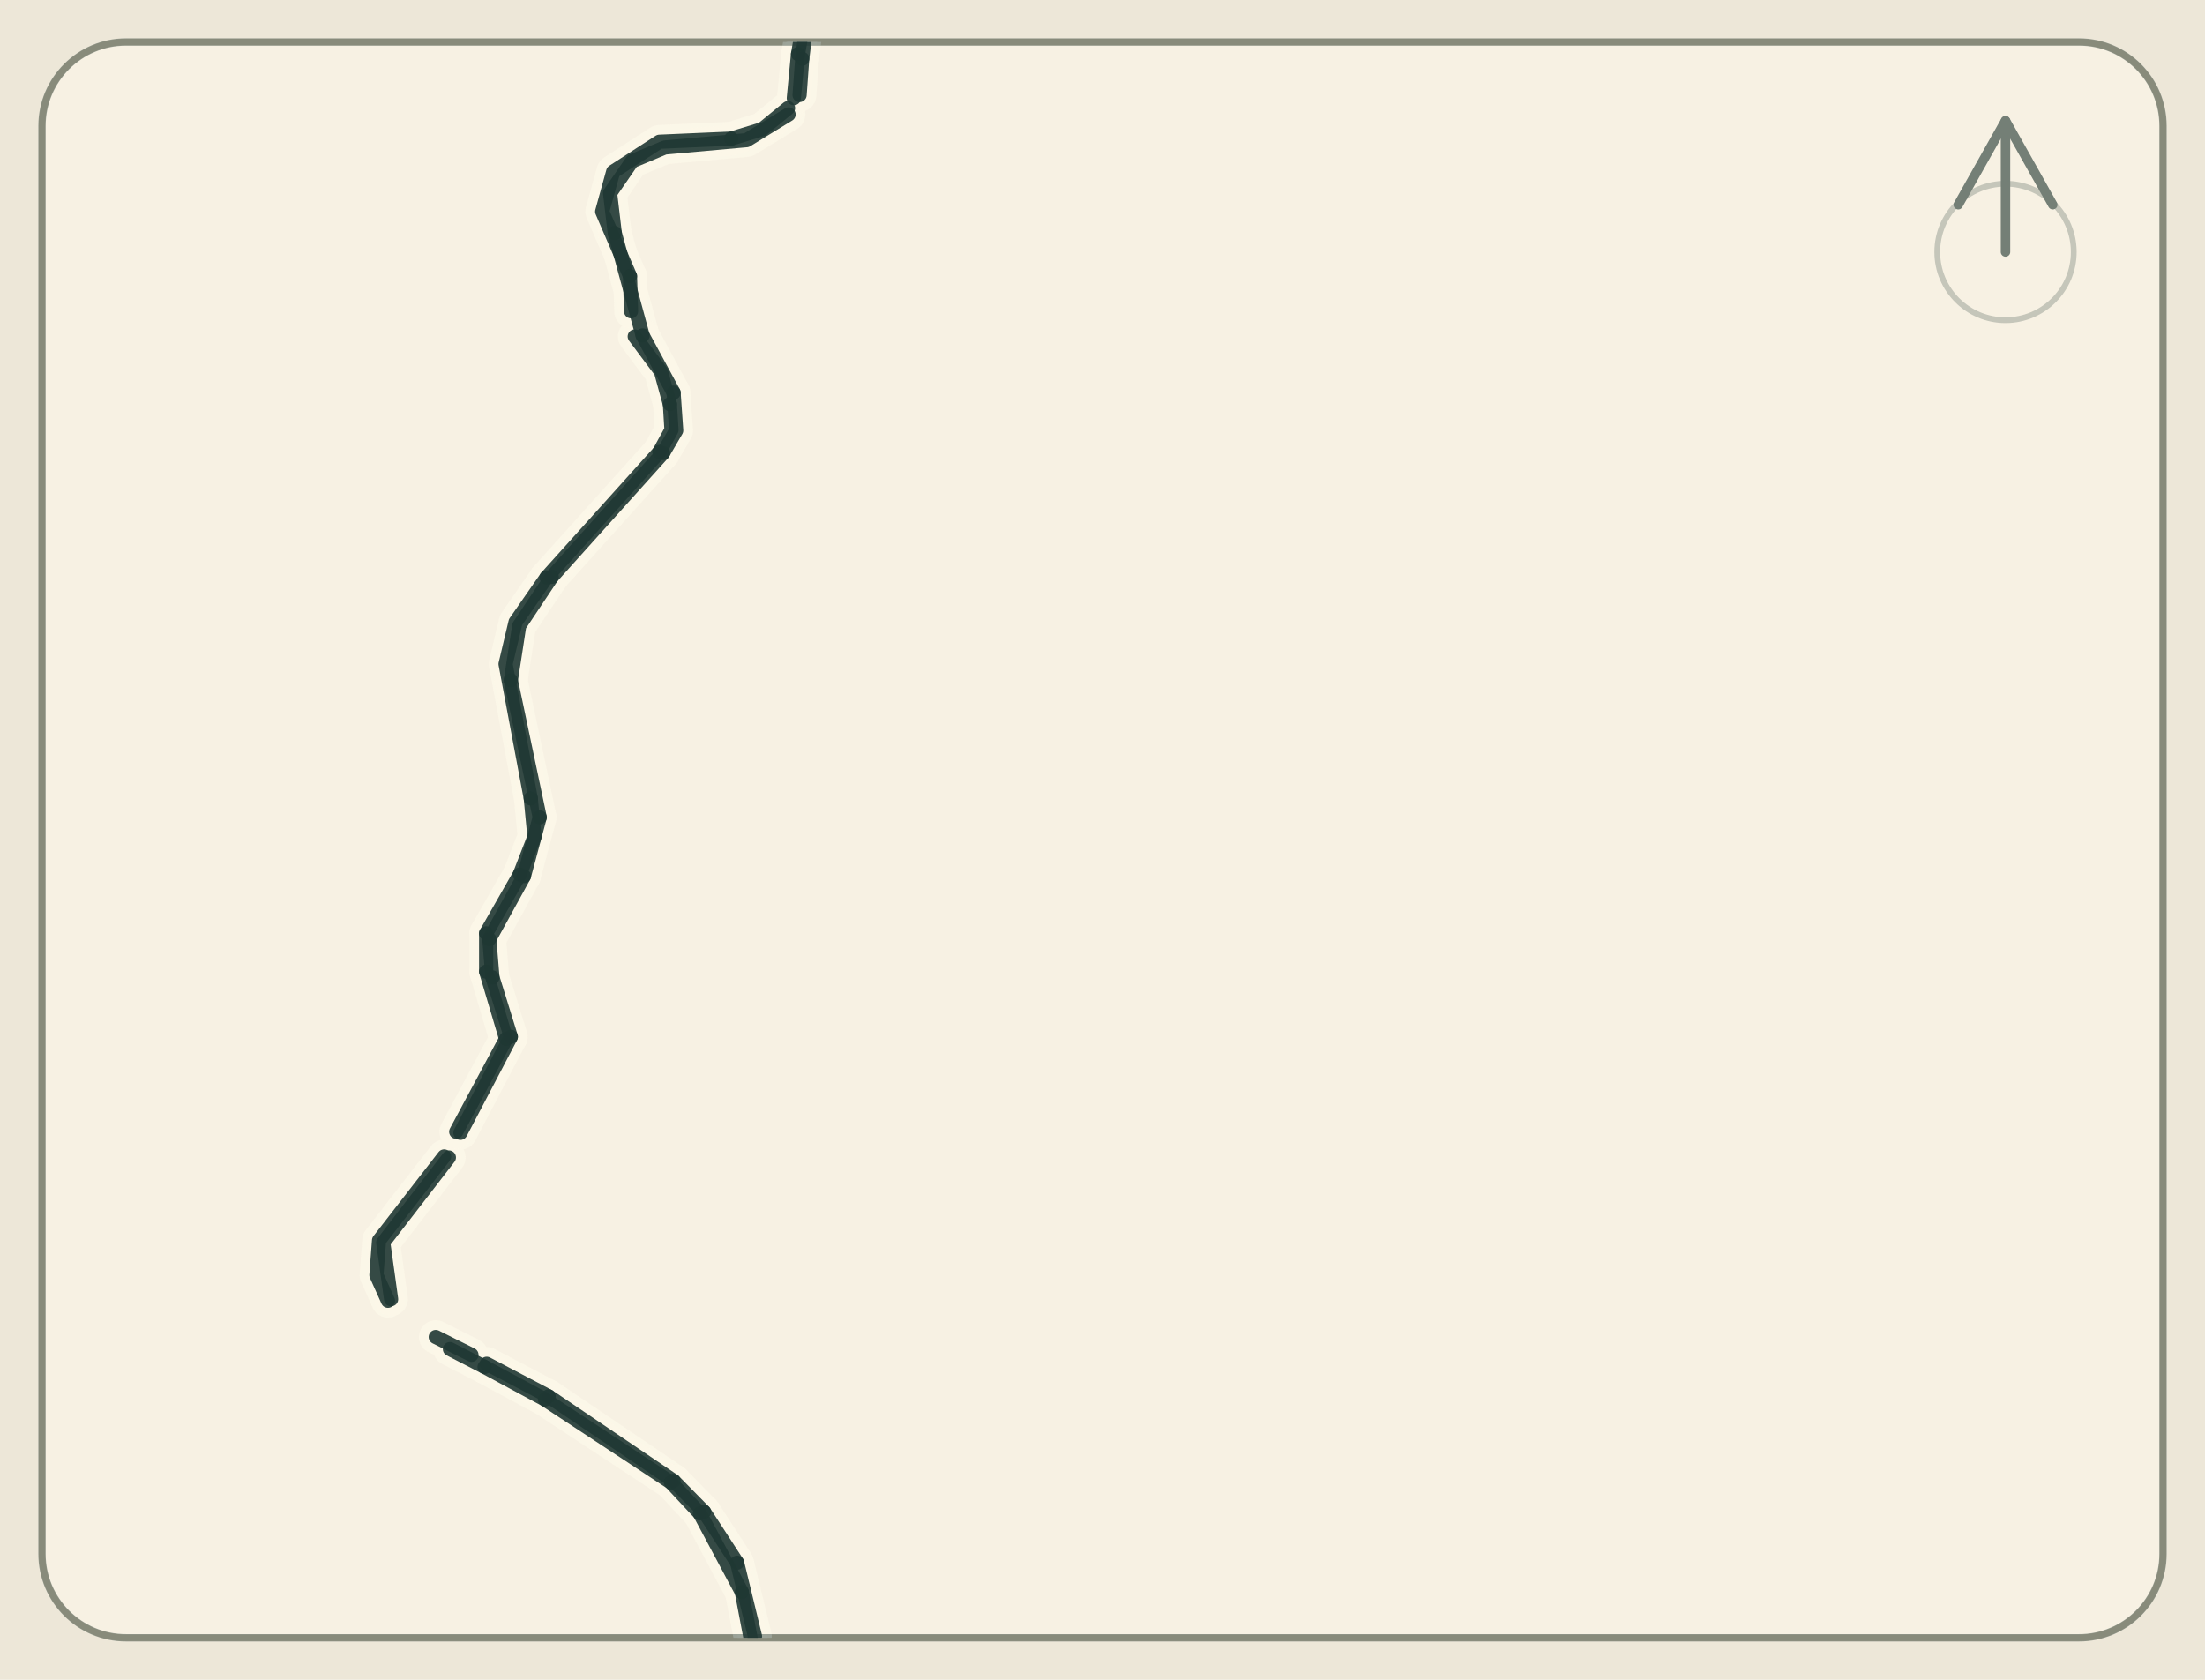
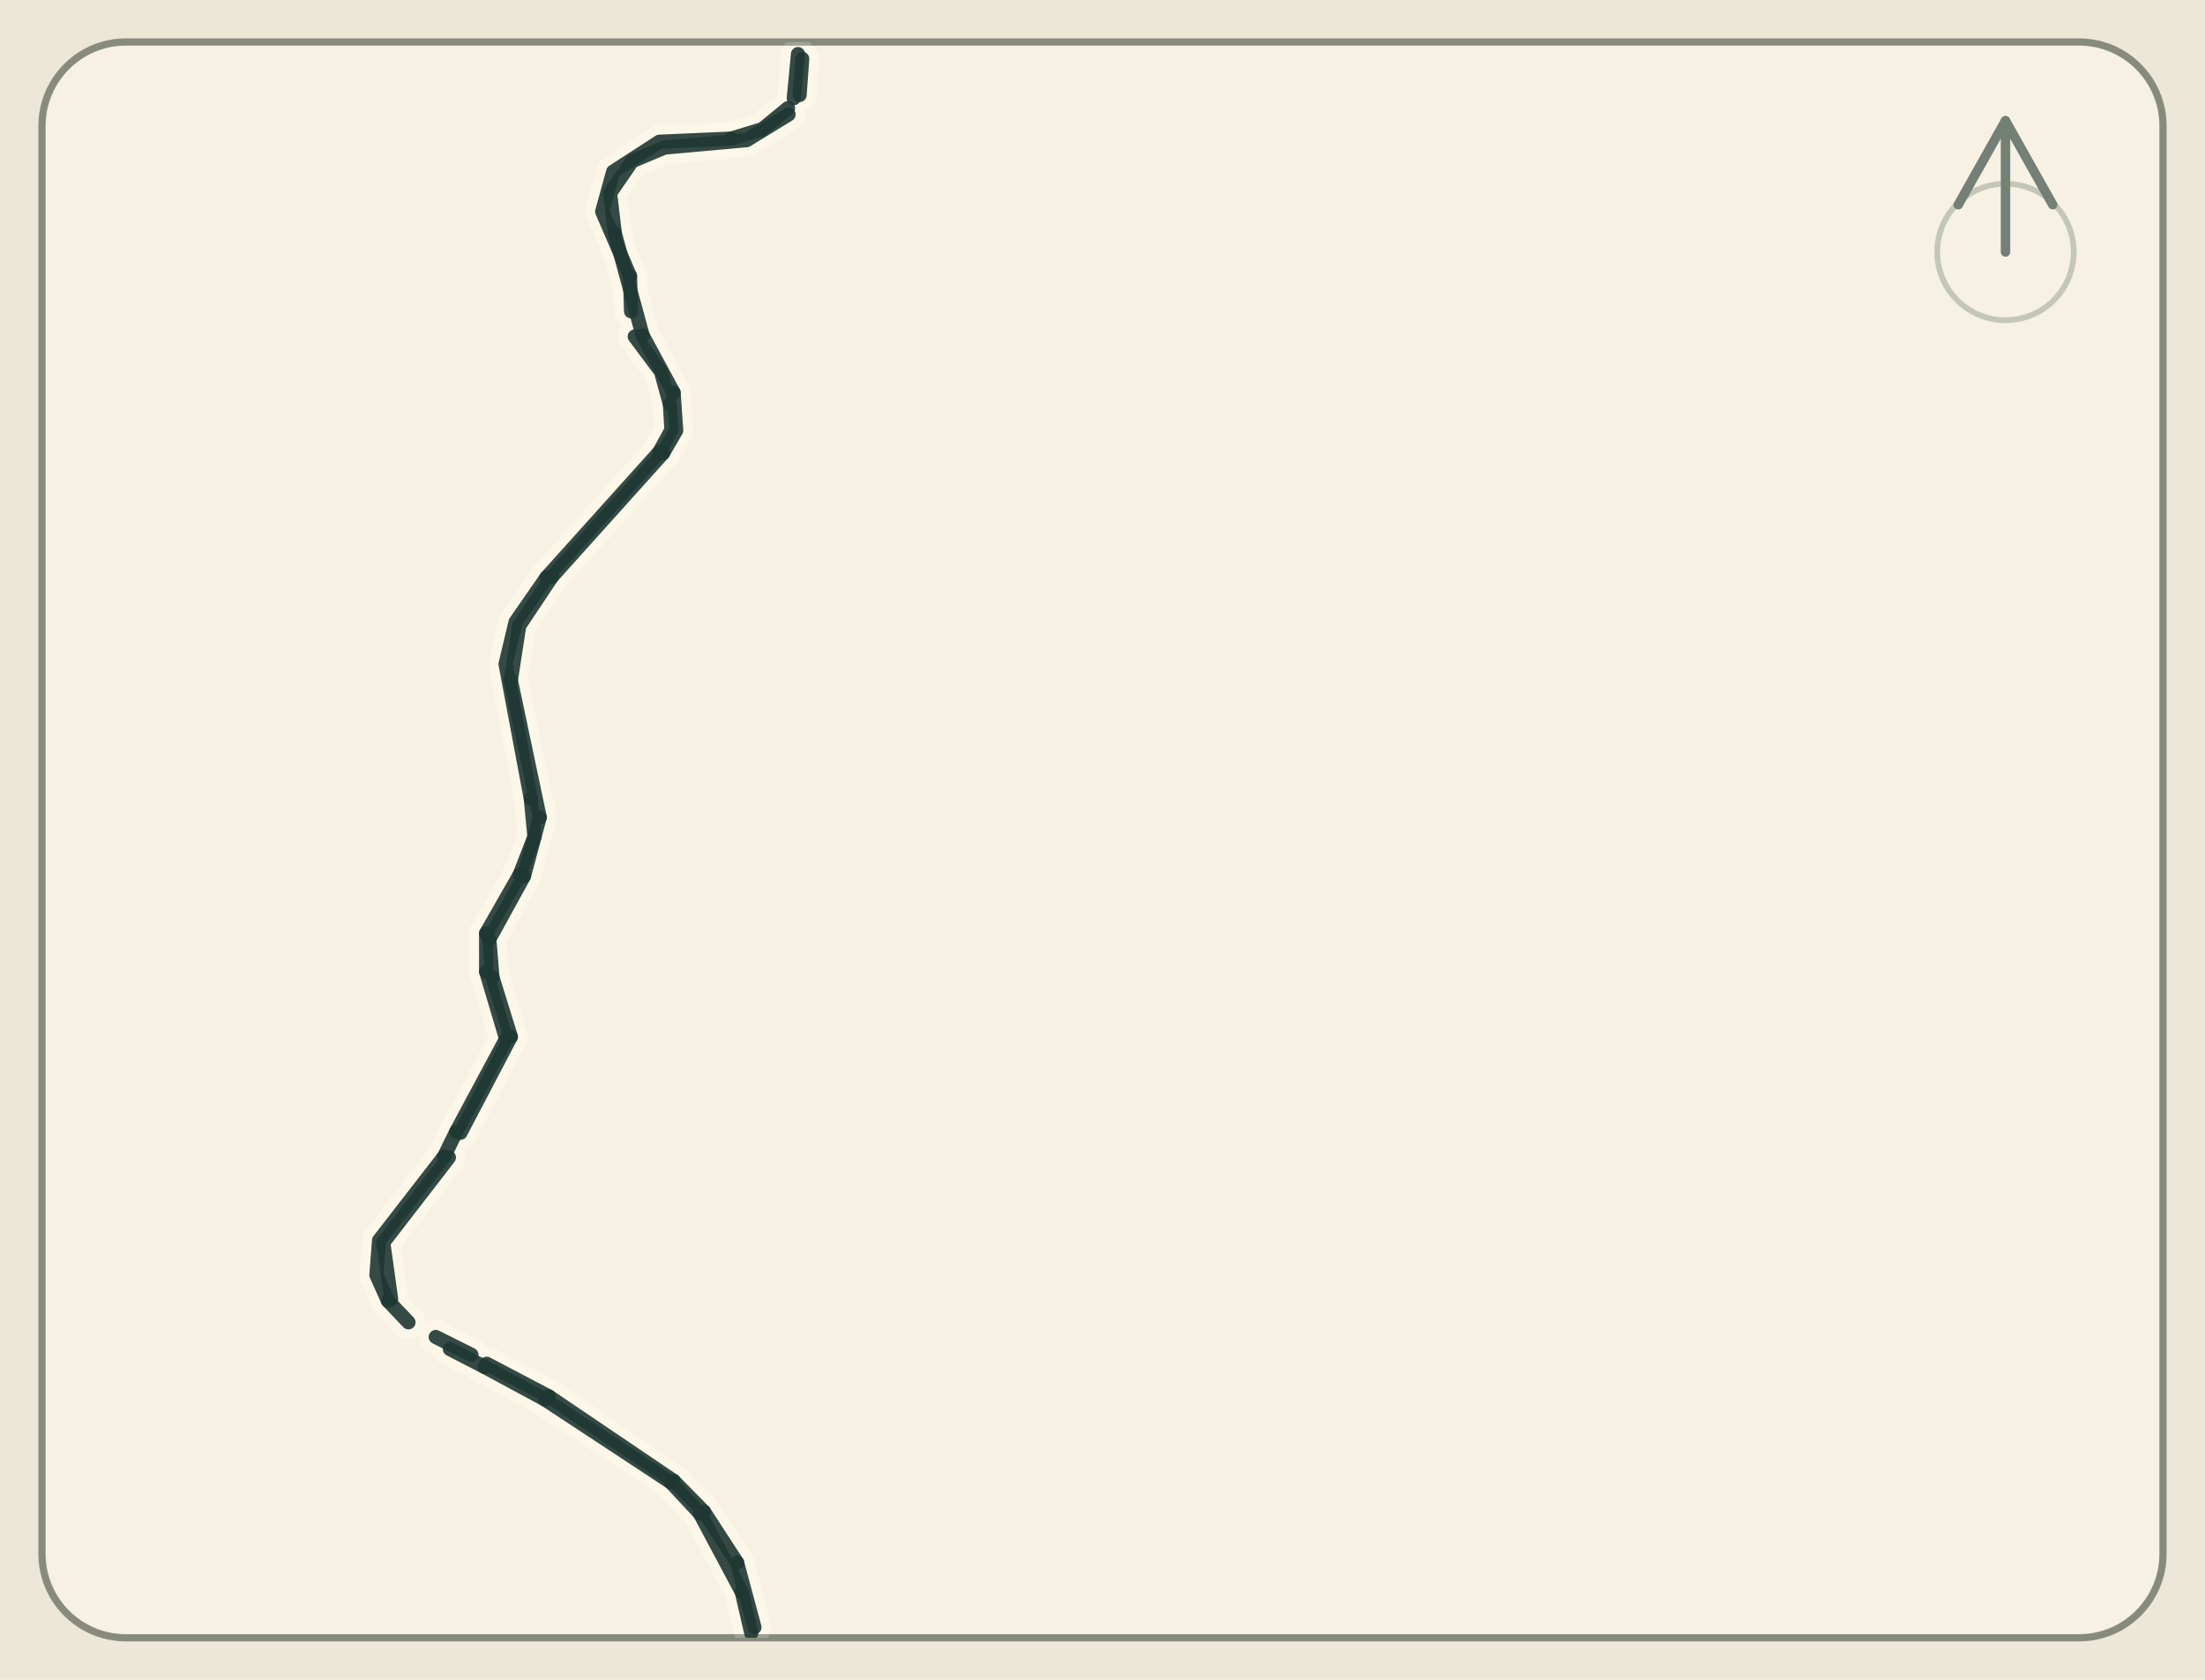
<svg xmlns="http://www.w3.org/2000/svg" viewBox="0 0 420 320" role="img" aria-label="Unlabeled north-up street-grid crop" data-orientation="north-up">
  <defs>
    <clipPath id="mapCrop">
      <rect x="8" y="8" width="404" height="304" rx="16" />
    </clipPath>
  </defs>
  <rect width="420" height="320" fill="#ede7d8" />
  <rect x="8" y="8" width="404" height="304" rx="16" fill="#f7f1e3" stroke="#d8cbb2" stroke-width="1.25" />
  <g clip-path="url(#mapCrop)">
    <g data-layer="major-road-casing">
      <path d="M104.1 110 L98.2 118.5 L96.3 126.5 L101.1 152.1" fill="none" stroke="#fcf7e8" stroke-width="6.4" opacity="0.92" stroke-linecap="round" stroke-linejoin="round" />
      <path d="M139.3 26.4 L125.6 27 L116.8 32.7 L114.7 40.3 L120 52.6" fill="none" stroke="#fcf7e8" stroke-width="6.4" opacity="0.92" stroke-linecap="round" stroke-linejoin="round" />
      <path d="M117.1 44.4 L116.2 36.8 L120.4 30.7 L126.6 28.1 L142.2 26.7 L150.2 21.8" fill="none" stroke="#fcf7e8" stroke-width="6.4" opacity="0.92" stroke-linecap="round" stroke-linejoin="round" />
      <path d="M84.6 220.3 L72.2 236.3 L71.7 242.9 L73.9 247.8" fill="none" stroke="#fcf7e8" stroke-width="6.4" opacity="0.92" stroke-linecap="round" stroke-linejoin="round" />
      <path d="M74.5 247.5 L73 236.7 L85.5 220.5" fill="none" stroke="#fcf7e8" stroke-width="6.4" opacity="0.92" stroke-linecap="round" stroke-linejoin="round" />
      <path d="M125.6 86.1 L104.1 110" fill="none" stroke="#fcf7e8" stroke-width="6.4" opacity="0.92" stroke-linecap="round" stroke-linejoin="round" />
      <path d="M105.1 109.9 L126.3 86.3" fill="none" stroke="#fcf7e8" stroke-width="6.4" opacity="0.92" stroke-linecap="round" stroke-linejoin="round" />
      <path d="M102.8 155.7 L97.3 129.6" fill="none" stroke="#fcf7e8" stroke-width="6.4" opacity="0.92" stroke-linecap="round" stroke-linejoin="round" />
-       <path d="M142.4 320 L143.8 311.7 L140.4 297.7" fill="none" stroke="#fcf7e8" stroke-width="6.4" opacity="0.92" stroke-linecap="round" stroke-linejoin="round" />
-       <path d="M165.8 0 L153.6 1 L152 10.3" fill="none" stroke="#fcf7e8" stroke-width="6.4" opacity="0.92" stroke-linecap="round" stroke-linejoin="round" />
      <path d="M128.3 282.1 L104.5 266" fill="none" stroke="#fcf7e8" stroke-width="6.4" opacity="0.92" stroke-linecap="round" stroke-linejoin="round" />
      <path d="M103.8 266.6 L127.8 282.4" fill="none" stroke="#fcf7e8" stroke-width="6.4" opacity="0.92" stroke-linecap="round" stroke-linejoin="round" />
      <path d="M97.3 129.6 L98.9 119.2 L105.1 109.9" fill="none" stroke="#fcf7e8" stroke-width="6.4" opacity="0.92" stroke-linecap="round" stroke-linejoin="round" />
      <path d="M122.4 63.9 L117.1 44.4" fill="none" stroke="#fcf7e8" stroke-width="6.4" opacity="0.92" stroke-linecap="round" stroke-linejoin="round" />
-       <path d="M141.3 303.3 L143.2 313.3 L141.7 320" fill="none" stroke="#fcf7e8" stroke-width="6.4" opacity="0.92" stroke-linecap="round" stroke-linejoin="round" />
      <path d="M87.7 215.8 L97.3 197.5" fill="none" stroke="#fcf7e8" stroke-width="6.4" opacity="0.92" stroke-linecap="round" stroke-linejoin="round" />
      <path d="M96.4 197.9 L86.9 215.6" fill="none" stroke="#fcf7e8" stroke-width="6.4" opacity="0.92" stroke-linecap="round" stroke-linejoin="round" />
-       <path d="M152.8 11.2 L153.9 2.2 L155.8 0 L160 0" fill="none" stroke="#fcf7e8" stroke-width="6.4" opacity="0.92" stroke-linecap="round" stroke-linejoin="round" />
      <path d="M133.3 288.3 L141.3 303.3" fill="none" stroke="#fcf7e8" stroke-width="6.4" opacity="0.92" stroke-linecap="round" stroke-linejoin="round" />
      <path d="M101.1 152.1 L101.8 159.4 L99 166.6" fill="none" stroke="#fcf7e8" stroke-width="6.4" opacity="0.92" stroke-linecap="round" stroke-linejoin="round" />
      <path d="M120.9 64.1 L125.9 70.8 L127.6 77" fill="none" stroke="#fcf7e8" stroke-width="6.4" opacity="0.92" stroke-linecap="round" stroke-linejoin="round" />
      <path d="M92.6 185.1 L96.4 197.9" fill="none" stroke="#fcf7e8" stroke-width="6.4" opacity="0.92" stroke-linecap="round" stroke-linejoin="round" />
      <path d="M93.2 178.9 L99.8 166.9" fill="none" stroke="#fcf7e8" stroke-width="6.4" opacity="0.92" stroke-linecap="round" stroke-linejoin="round" />
+       <path d="M143.7 310 L140.4 297.7" fill="none" stroke="#fcf7e8" stroke-width="6.4" opacity="0.92" stroke-linecap="round" stroke-linejoin="round" />
      <path d="M99 166.6 L92.6 177.8" fill="none" stroke="#fcf7e8" stroke-width="6.4" opacity="0.92" stroke-linecap="round" stroke-linejoin="round" />
      <path d="M126.3 86.3 L128.8 82 L128.3 74.8" fill="none" stroke="#fcf7e8" stroke-width="6.4" opacity="0.92" stroke-linecap="round" stroke-linejoin="round" />
      <path d="M128.3 74.8 L122.4 63.9" fill="none" stroke="#fcf7e8" stroke-width="6.4" opacity="0.92" stroke-linecap="round" stroke-linejoin="round" />
      <path d="M97.3 197.5 L93.8 186.2" fill="none" stroke="#fcf7e8" stroke-width="6.4" opacity="0.92" stroke-linecap="round" stroke-linejoin="round" />
      <path d="M99.8 166.9 L102.8 155.7" fill="none" stroke="#fcf7e8" stroke-width="6.4" opacity="0.92" stroke-linecap="round" stroke-linejoin="round" />
      <path d="M140.4 297.7 L134.1 288" fill="none" stroke="#fcf7e8" stroke-width="6.4" opacity="0.92" stroke-linecap="round" stroke-linejoin="round" />
      <path d="M104.5 266 L92.7 259.8" fill="none" stroke="#fcf7e8" stroke-width="6.4" opacity="0.92" stroke-linecap="round" stroke-linejoin="round" />
      <path d="M92.3 260.4 L103.8 266.6" fill="none" stroke="#fcf7e8" stroke-width="6.4" opacity="0.92" stroke-linecap="round" stroke-linejoin="round" />
      <path d="M150.1 20.6 L145.2 24.6 L139.3 26.4" fill="none" stroke="#fcf7e8" stroke-width="6.4" opacity="0.92" stroke-linecap="round" stroke-linejoin="round" />
      <path d="M127.6 77 L127.9 81.9 L125.6 86.1" fill="none" stroke="#fcf7e8" stroke-width="6.4" opacity="0.92" stroke-linecap="round" stroke-linejoin="round" />
      <path d="M152 10.3 L151.2 18.7" fill="none" stroke="#fcf7e8" stroke-width="6.4" opacity="0.92" stroke-linecap="round" stroke-linejoin="round" />
+       <path d="M141.3 303.3 L143.1 311.1" fill="none" stroke="#fcf7e8" stroke-width="6.4" opacity="0.92" stroke-linecap="round" stroke-linejoin="round" />
      <path d="M92.6 177.8 L92.6 185.1" fill="none" stroke="#fcf7e8" stroke-width="6.4" opacity="0.92" stroke-linecap="round" stroke-linejoin="round" />
      <path d="M134.1 288 L128.3 282.1" fill="none" stroke="#fcf7e8" stroke-width="6.4" opacity="0.92" stroke-linecap="round" stroke-linejoin="round" />
      <path d="M93.8 186.2 L93.2 178.9" fill="none" stroke="#fcf7e8" stroke-width="6.4" opacity="0.92" stroke-linecap="round" stroke-linejoin="round" />
      <path d="M127.8 282.4 L133.3 288.3" fill="none" stroke="#fcf7e8" stroke-width="6.4" opacity="0.92" stroke-linecap="round" stroke-linejoin="round" />
      <path d="M152.3 18.1 L152.8 11.2" fill="none" stroke="#fcf7e8" stroke-width="6.4" opacity="0.92" stroke-linecap="round" stroke-linejoin="round" />
      <path d="M120 52.6 L120.2 59.3" fill="none" stroke="#fcf7e8" stroke-width="6.4" opacity="0.92" stroke-linecap="round" stroke-linejoin="round" />
      <path d="M89.8 258.1 L83 254.7" fill="none" stroke="#fcf7e8" stroke-width="6.4" opacity="0.92" stroke-linecap="round" stroke-linejoin="round" />
      <path d="M85.7 257 L92.3 260.4" fill="none" stroke="#fcf7e8" stroke-width="6.4" opacity="0.92" stroke-linecap="round" stroke-linejoin="round" />
+       <path d="M86.9 215.6 L84.6 220.3" fill="none" stroke="#fcf7e8" stroke-width="6.4" opacity="0.92" stroke-linecap="round" stroke-linejoin="round" />
+       <path d="M73.9 247.8 L77.8 251.9" fill="none" stroke="#fcf7e8" stroke-width="6.4" opacity="0.92" stroke-linecap="round" stroke-linejoin="round" />
    </g>
    <g data-layer="major-road">
      <path d="M104.1 110 L98.2 118.5 L96.3 126.5 L101.1 152.1" fill="none" stroke="#1f3733" stroke-width="2.7" opacity="0.9" stroke-linecap="round" stroke-linejoin="round" />
      <path d="M139.3 26.4 L125.6 27 L116.8 32.7 L114.7 40.3 L120 52.6" fill="none" stroke="#1f3733" stroke-width="2.7" opacity="0.9" stroke-linecap="round" stroke-linejoin="round" />
      <path d="M117.1 44.4 L116.2 36.8 L120.4 30.7 L126.6 28.1 L142.2 26.7 L150.2 21.8" fill="none" stroke="#1f3733" stroke-width="2.7" opacity="0.9" stroke-linecap="round" stroke-linejoin="round" />
      <path d="M84.6 220.3 L72.2 236.3 L71.7 242.9 L73.9 247.8" fill="none" stroke="#1f3733" stroke-width="2.7" opacity="0.9" stroke-linecap="round" stroke-linejoin="round" />
      <path d="M74.5 247.5 L73 236.7 L85.5 220.5" fill="none" stroke="#1f3733" stroke-width="2.7" opacity="0.9" stroke-linecap="round" stroke-linejoin="round" />
      <path d="M125.6 86.1 L104.1 110" fill="none" stroke="#1f3733" stroke-width="2.7" opacity="0.9" stroke-linecap="round" stroke-linejoin="round" />
      <path d="M105.1 109.9 L126.3 86.3" fill="none" stroke="#1f3733" stroke-width="2.7" opacity="0.9" stroke-linecap="round" stroke-linejoin="round" />
      <path d="M102.8 155.7 L97.3 129.6" fill="none" stroke="#1f3733" stroke-width="2.7" opacity="0.9" stroke-linecap="round" stroke-linejoin="round" />
-       <path d="M142.4 320 L143.8 311.7 L140.4 297.7" fill="none" stroke="#1f3733" stroke-width="2.7" opacity="0.9" stroke-linecap="round" stroke-linejoin="round" />
-       <path d="M165.8 0 L153.6 1 L152 10.3" fill="none" stroke="#1f3733" stroke-width="2.7" opacity="0.9" stroke-linecap="round" stroke-linejoin="round" />
      <path d="M128.3 282.1 L104.5 266" fill="none" stroke="#1f3733" stroke-width="2.7" opacity="0.9" stroke-linecap="round" stroke-linejoin="round" />
      <path d="M103.8 266.6 L127.8 282.4" fill="none" stroke="#1f3733" stroke-width="2.7" opacity="0.9" stroke-linecap="round" stroke-linejoin="round" />
      <path d="M97.3 129.6 L98.9 119.2 L105.1 109.9" fill="none" stroke="#1f3733" stroke-width="2.7" opacity="0.9" stroke-linecap="round" stroke-linejoin="round" />
      <path d="M122.4 63.9 L117.1 44.4" fill="none" stroke="#1f3733" stroke-width="2.7" opacity="0.9" stroke-linecap="round" stroke-linejoin="round" />
-       <path d="M141.3 303.3 L143.2 313.3 L141.7 320" fill="none" stroke="#1f3733" stroke-width="2.7" opacity="0.9" stroke-linecap="round" stroke-linejoin="round" />
      <path d="M87.7 215.8 L97.3 197.5" fill="none" stroke="#1f3733" stroke-width="2.7" opacity="0.9" stroke-linecap="round" stroke-linejoin="round" />
      <path d="M96.4 197.9 L86.9 215.6" fill="none" stroke="#1f3733" stroke-width="2.7" opacity="0.9" stroke-linecap="round" stroke-linejoin="round" />
-       <path d="M152.8 11.2 L153.9 2.2 L155.8 0 L160 0" fill="none" stroke="#1f3733" stroke-width="2.7" opacity="0.9" stroke-linecap="round" stroke-linejoin="round" />
      <path d="M133.3 288.3 L141.3 303.3" fill="none" stroke="#1f3733" stroke-width="2.7" opacity="0.9" stroke-linecap="round" stroke-linejoin="round" />
      <path d="M101.1 152.1 L101.8 159.4 L99 166.6" fill="none" stroke="#1f3733" stroke-width="2.7" opacity="0.9" stroke-linecap="round" stroke-linejoin="round" />
      <path d="M120.9 64.1 L125.9 70.8 L127.6 77" fill="none" stroke="#1f3733" stroke-width="2.7" opacity="0.9" stroke-linecap="round" stroke-linejoin="round" />
      <path d="M92.6 185.1 L96.4 197.9" fill="none" stroke="#1f3733" stroke-width="2.7" opacity="0.9" stroke-linecap="round" stroke-linejoin="round" />
      <path d="M93.2 178.9 L99.8 166.9" fill="none" stroke="#1f3733" stroke-width="2.7" opacity="0.9" stroke-linecap="round" stroke-linejoin="round" />
+       <path d="M143.7 310 L140.4 297.7" fill="none" stroke="#1f3733" stroke-width="2.7" opacity="0.9" stroke-linecap="round" stroke-linejoin="round" />
      <path d="M99 166.6 L92.6 177.8" fill="none" stroke="#1f3733" stroke-width="2.7" opacity="0.9" stroke-linecap="round" stroke-linejoin="round" />
      <path d="M126.3 86.3 L128.8 82 L128.3 74.8" fill="none" stroke="#1f3733" stroke-width="2.7" opacity="0.9" stroke-linecap="round" stroke-linejoin="round" />
      <path d="M128.3 74.8 L122.4 63.9" fill="none" stroke="#1f3733" stroke-width="2.7" opacity="0.9" stroke-linecap="round" stroke-linejoin="round" />
      <path d="M97.3 197.5 L93.8 186.2" fill="none" stroke="#1f3733" stroke-width="2.7" opacity="0.9" stroke-linecap="round" stroke-linejoin="round" />
      <path d="M99.8 166.9 L102.8 155.7" fill="none" stroke="#1f3733" stroke-width="2.7" opacity="0.9" stroke-linecap="round" stroke-linejoin="round" />
      <path d="M140.4 297.7 L134.1 288" fill="none" stroke="#1f3733" stroke-width="2.7" opacity="0.9" stroke-linecap="round" stroke-linejoin="round" />
      <path d="M104.5 266 L92.7 259.8" fill="none" stroke="#1f3733" stroke-width="2.7" opacity="0.9" stroke-linecap="round" stroke-linejoin="round" />
      <path d="M92.3 260.4 L103.8 266.6" fill="none" stroke="#1f3733" stroke-width="2.7" opacity="0.9" stroke-linecap="round" stroke-linejoin="round" />
      <path d="M150.1 20.6 L145.2 24.6 L139.3 26.4" fill="none" stroke="#1f3733" stroke-width="2.7" opacity="0.9" stroke-linecap="round" stroke-linejoin="round" />
      <path d="M127.6 77 L127.9 81.9 L125.6 86.1" fill="none" stroke="#1f3733" stroke-width="2.7" opacity="0.9" stroke-linecap="round" stroke-linejoin="round" />
      <path d="M152 10.3 L151.2 18.7" fill="none" stroke="#1f3733" stroke-width="2.7" opacity="0.9" stroke-linecap="round" stroke-linejoin="round" />
+       <path d="M141.3 303.3 L143.1 311.1" fill="none" stroke="#1f3733" stroke-width="2.7" opacity="0.9" stroke-linecap="round" stroke-linejoin="round" />
      <path d="M92.6 177.8 L92.6 185.1" fill="none" stroke="#1f3733" stroke-width="2.7" opacity="0.9" stroke-linecap="round" stroke-linejoin="round" />
      <path d="M134.1 288 L128.3 282.1" fill="none" stroke="#1f3733" stroke-width="2.7" opacity="0.9" stroke-linecap="round" stroke-linejoin="round" />
      <path d="M93.8 186.2 L93.2 178.9" fill="none" stroke="#1f3733" stroke-width="2.7" opacity="0.9" stroke-linecap="round" stroke-linejoin="round" />
      <path d="M127.8 282.4 L133.3 288.3" fill="none" stroke="#1f3733" stroke-width="2.7" opacity="0.9" stroke-linecap="round" stroke-linejoin="round" />
      <path d="M152.3 18.1 L152.8 11.2" fill="none" stroke="#1f3733" stroke-width="2.7" opacity="0.9" stroke-linecap="round" stroke-linejoin="round" />
      <path d="M120 52.6 L120.2 59.3" fill="none" stroke="#1f3733" stroke-width="2.7" opacity="0.9" stroke-linecap="round" stroke-linejoin="round" />
      <path d="M89.8 258.1 L83 254.7" fill="none" stroke="#1f3733" stroke-width="2.7" opacity="0.9" stroke-linecap="round" stroke-linejoin="round" />
      <path d="M85.7 257 L92.3 260.4" fill="none" stroke="#1f3733" stroke-width="2.7" opacity="0.9" stroke-linecap="round" stroke-linejoin="round" />
+       <path d="M86.9 215.6 L84.6 220.3" fill="none" stroke="#1f3733" stroke-width="2.7" opacity="0.9" stroke-linecap="round" stroke-linejoin="round" />
+       <path d="M73.9 247.8 L77.8 251.9" fill="none" stroke="#1f3733" stroke-width="2.7" opacity="0.9" stroke-linecap="round" stroke-linejoin="round" />
    </g>
  </g>
  <g data-layer="north-up-compass" fill="none" stroke="#233934" stroke-linecap="round" stroke-linejoin="round" opacity="0.62">
    <path d="M382 48L382 23" stroke-width="1.8" />
    <path d="M382 23L373 39M382 23L391 39" stroke-width="1.8" />
    <circle cx="382" cy="48" r="13" stroke-width="1.1" opacity="0.38" />
  </g>
  <rect x="8" y="8" width="404" height="304" rx="16" fill="none" stroke="#233934" stroke-width="1.4" opacity="0.44" />
</svg>
